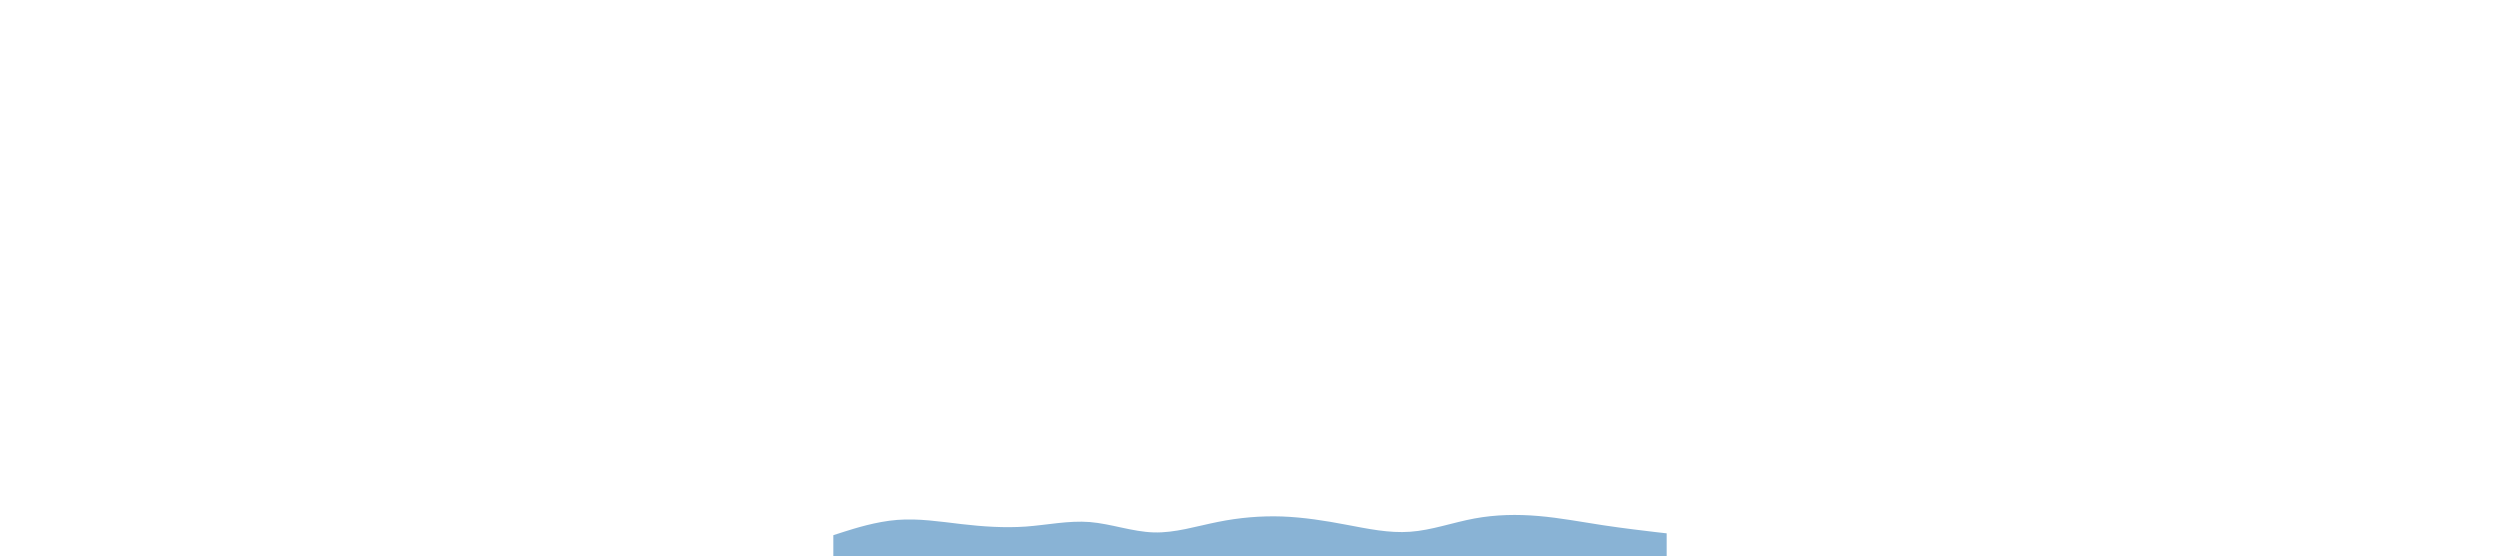
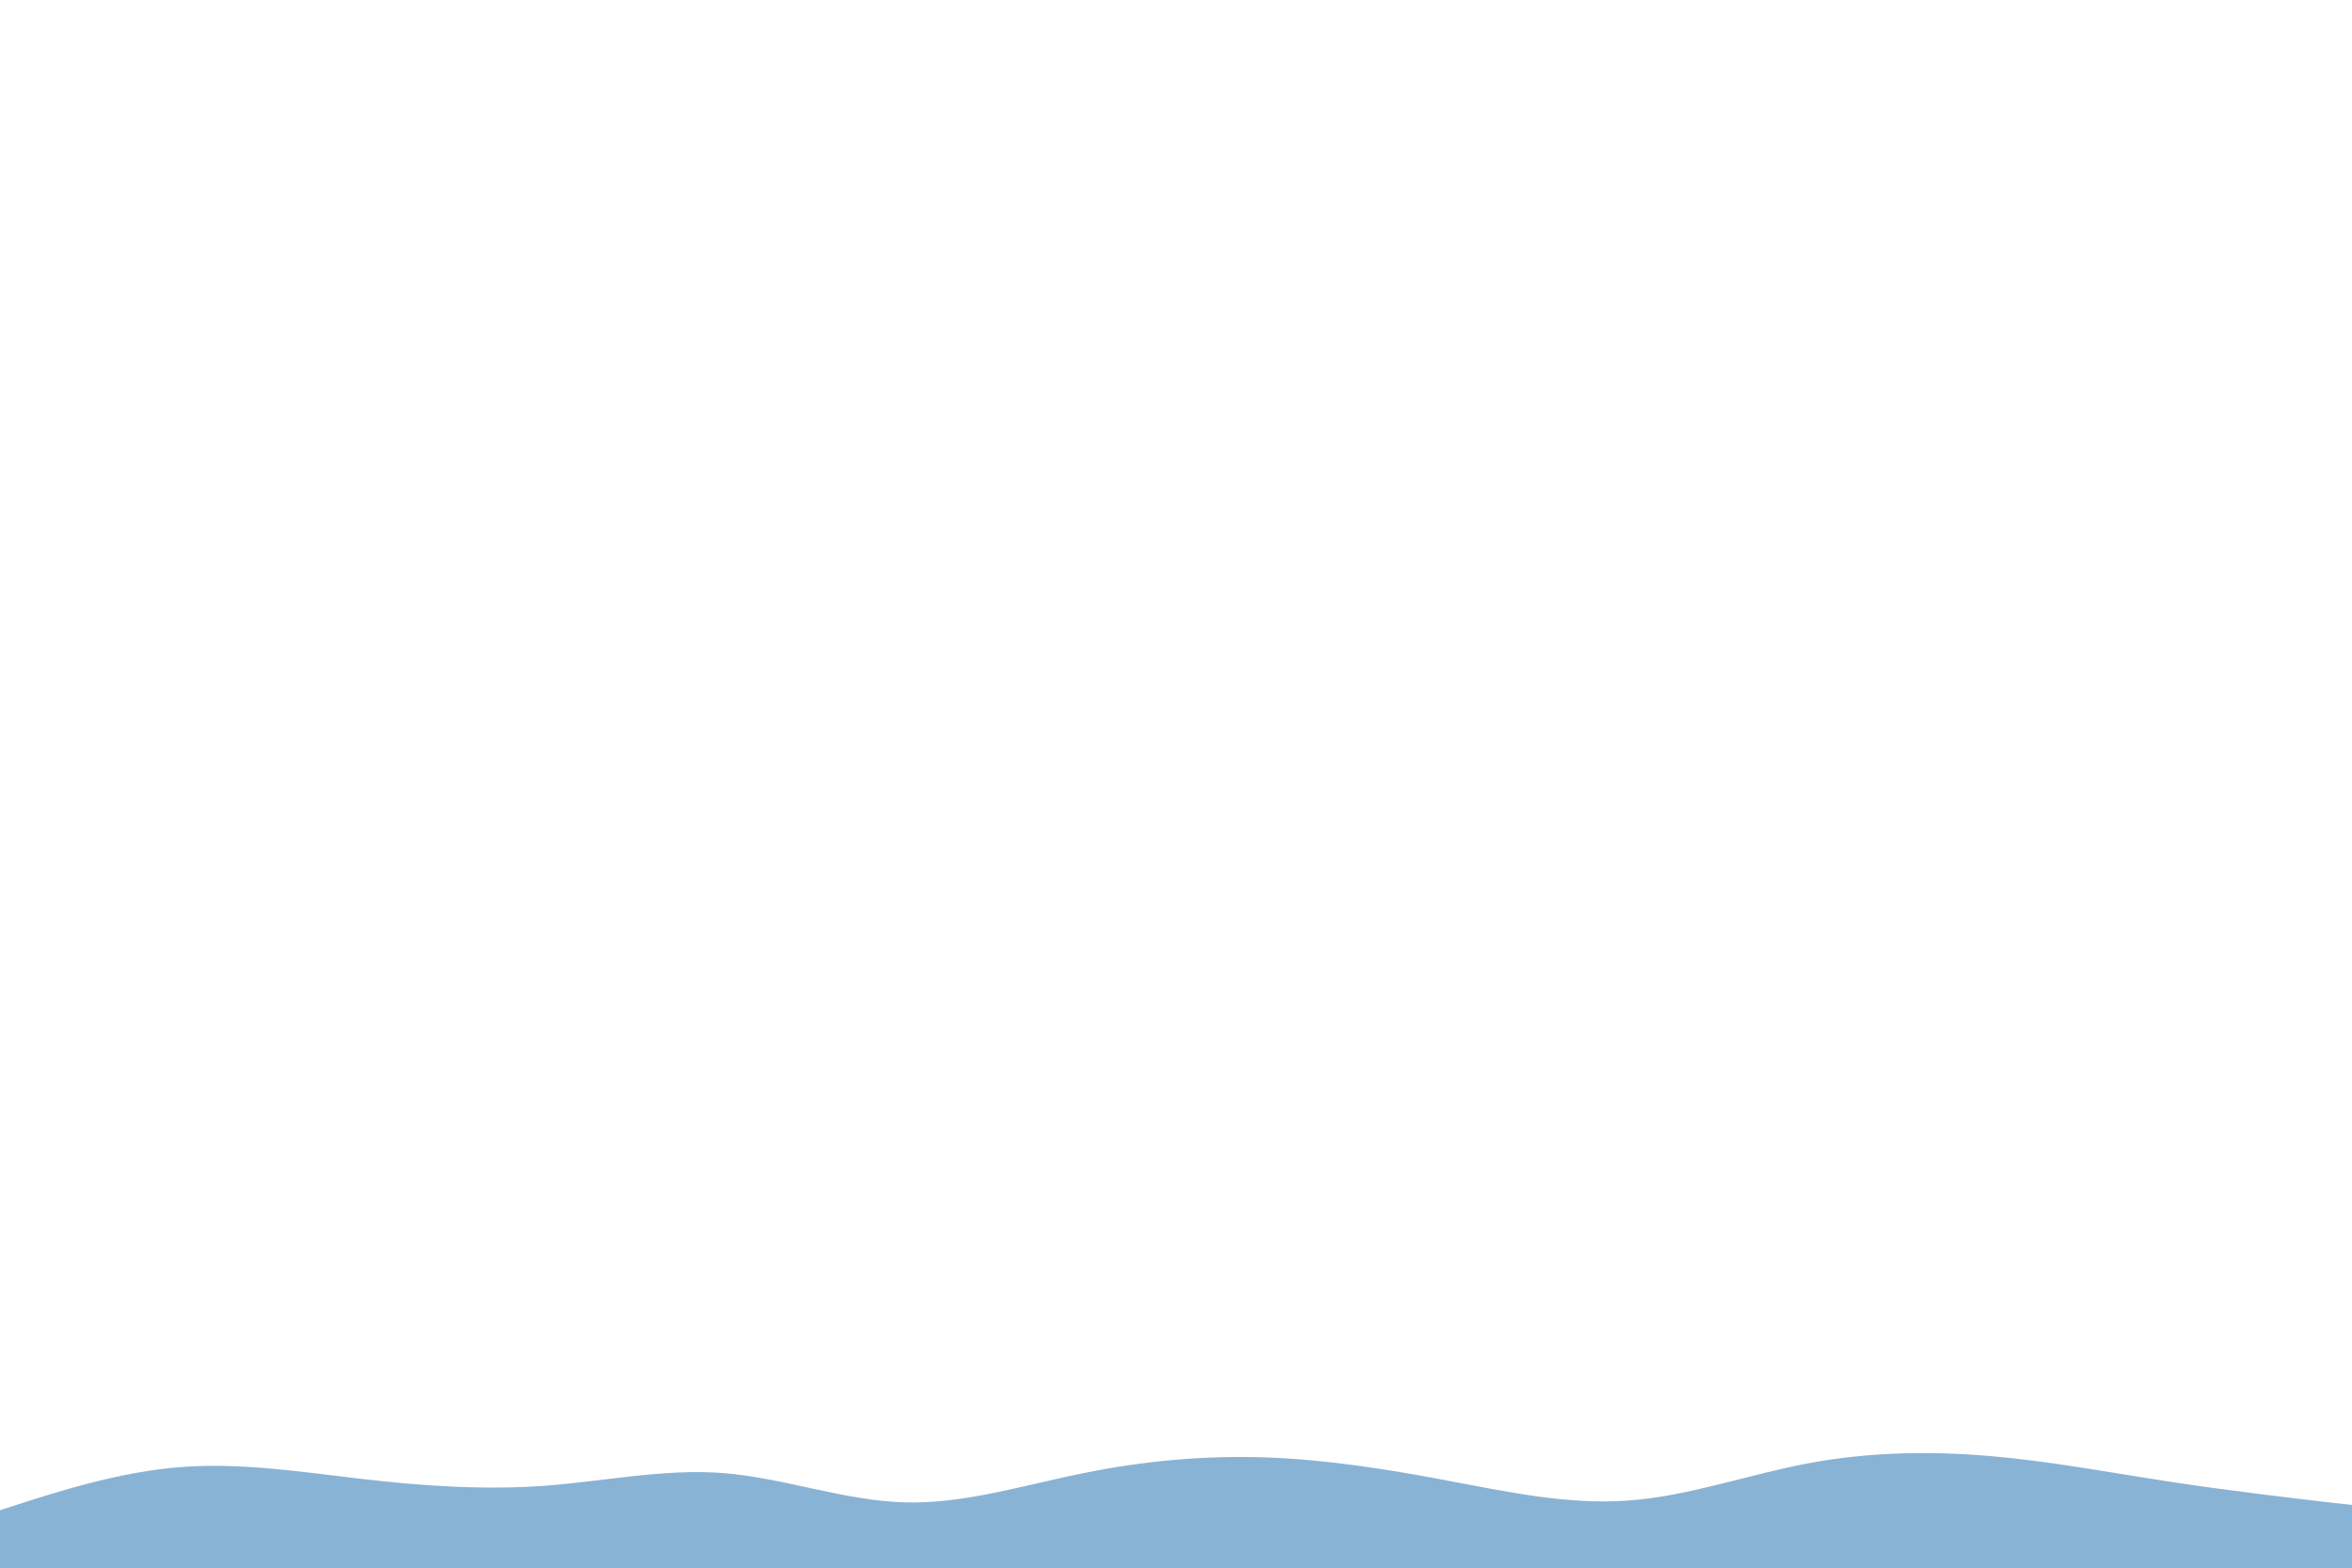
- <svg xmlns="http://www.w3.org/2000/svg" id="visual" viewBox="0 0 900 600" width="900" height="200" version="1.1">
+ <svg xmlns="http://www.w3.org/2000/svg" id="visual" viewBox="0 0 900 600" width="900" height="600" version="1.1">
  <path d="M0 578L11.5 574.3C23 570.7 46 563.3 69 561.5C92 559.7 115 563.3 138.2 566C161.3 568.7 184.7 570.3 207.8 568.7C231 567 254 562 277 563.8C300 565.7 323 574.3 346 575C369 575.7 392 568.3 415.2 563.7C438.3 559 461.7 557 484.8 557.8C508 558.7 531 562.3 554 566.7C577 571 600 576 623 574.3C646 572.7 669 564.3 692.2 560C715.3 555.7 738.7 555.3 761.8 557.3C785 559.3 808 563.7 831 567.2C854 570.7 877 573.3 888.5 574.7L900 576L900 601L888.5 601C877 601 854 601 831 601C808 601 785 601 761.8 601C738.7 601 715.3 601 692.2 601C669 601 646 601 623 601C600 601 577 601 554 601C531 601 508 601 484.8 601C461.7 601 438.3 601 415.2 601C392 601 369 601 346 601C323 601 300 601 277 601C254 601 231 601 207.8 601C184.7 601 161.3 601 138.2 601C115 601 92 601 69 601C46 601 23 601 11.5 601L0 601Z" fill="#89b3d5" stroke-linecap="round" stroke-linejoin="miter" />
</svg>
